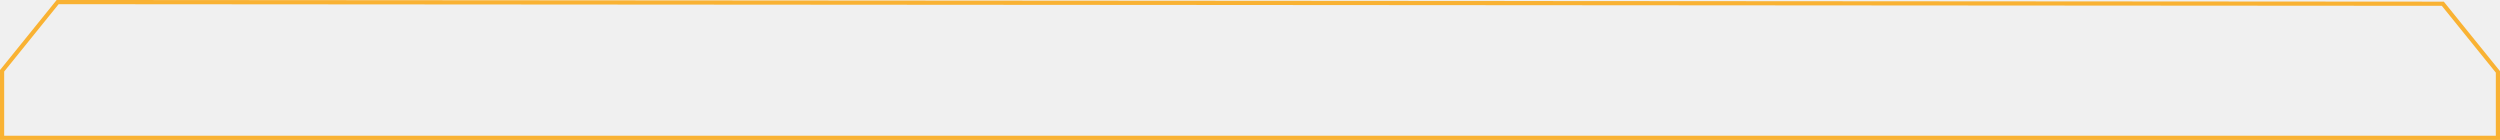
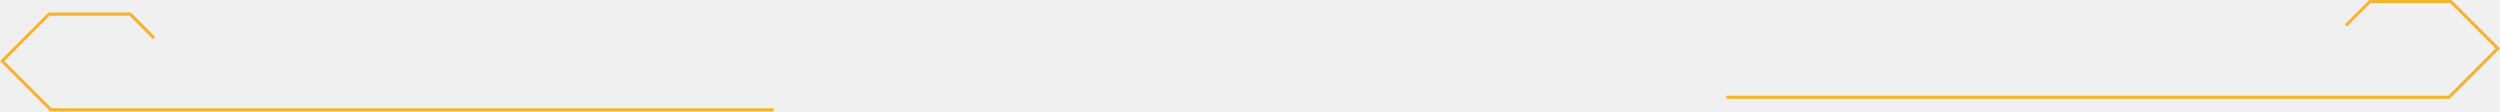
- <svg xmlns="http://www.w3.org/2000/svg" version="1.1" x="0px" y="0px" viewBox="0 0 1197 67" enable-background="new 0 0 1197 67" xml:space="preserve">
+ <svg xmlns="http://www.w3.org/2000/svg" version="1.1" x="0px" y="0px" viewBox="0 0 802.63 35.768" enable-background="new 0 0 802.63 35.768" xml:space="preserve">
  <g id="Backgroud" display="none">
-     <rect x="-262.805" y="-116.278" display="inline" stroke="#F9B233" stroke-width="4" stroke-miterlimit="10" width="1728" height="896" />
+     <rect x="-464.788" y="-152.463" display="inline" stroke="#F9B233" stroke-width="4" stroke-miterlimit="10" width="1728" height="896" />
  </g>
  <g id="Header_-_PlannerAgent" display="none">
-     <text transform="matrix(1 0 0 1 370.1072 -48.7402)" display="inline" fill="#F9B233" stroke="#FFFFFF" stroke-miterlimit="10" font-family="'Arial-BoldMT'" font-size="56">PLANNERAGENT</text>
+     <text transform="matrix(1 0 0 1 268.1266 -33.9243)" display="inline" fill="#F9B233" stroke="#FFFFFF" stroke-miterlimit="10" font-family="'Arial-BoldMT'" font-size="32">PLANNERAGENT</text>
  </g>
  <g id="Activity_Bar">
-     <polygon fill="none" stroke="#F9B233" stroke-width="2" stroke-miterlimit="10" points="1169.615,1.79 1196,34.421 1196,66 1,66    1,33.895 27.598,1  " />
+     <polyline fill="none" stroke="#F9B233" stroke-miterlimit="10" points="49.462,12.2 41.796,4.534 15.775,4.534 0.707,19.601    16.374,35.268 248.374,35.268  " />
+     <polyline fill="none" stroke="#F9B233" stroke-miterlimit="10" points="753.167,8.167 760.834,0.5 786.855,0.5 801.923,15.568    786.256,31.234 554.255,31.234  " />
+     <path fill="none" stroke="#F9B233" stroke-width="2" stroke-miterlimit="10" d="M55.796,15.867" />
  </g>
  <g id="Data_Awareness" display="none">
-     <g display="inline">
-       <polyline fill="none" stroke="#F9B233" stroke-width="3" stroke-miterlimit="10" points="170.304,142.878 217.757,95.426     602.917,95.426   " />
-       <polyline fill="none" stroke="#F9B233" stroke-width="3" stroke-miterlimit="10" points="1034.15,142.878 986.697,95.426     601.538,95.426   " />
-       <polygon fill="none" stroke="#F9B233" stroke-width="2" stroke-miterlimit="10" points="-30.001,142.878 -53.307,166.185     -53.307,192.878 1250.307,192.878 1250.307,167.878 1227.156,144.727   " />
+     <g>
+       <text transform="matrix(0.9361 0 0 1 -98.6251 140.142)" display="inline" fill="#FFFFFF" font-family="'ArialMT'" font-size="26">SNAPSHOT</text>
+       <text transform="matrix(1 0 0 1 324.3277 140.142)" display="inline" fill="#FFFFFF" font-family="'ArialMT'" font-size="26">BEHAVIORAL</text>
+       <text transform="matrix(0.913 0 0 1 761.4672 140.142)" display="inline" fill="#FFFFFF" font-family="'ArialMT'" font-size="26">STRUCTURAL</text>
    </g>
-     <g>
-       <text transform="matrix(0.9361 0 0 1 103.3575 176.3262)" display="inline" fill="#FFFFFF" font-family="'ArialMT'" font-size="26">SNAPSHOT</text>
-       <text transform="matrix(1 0 0 1 526.3103 176.3262)" display="inline" fill="#FFFFFF" font-family="'ArialMT'" font-size="26">BEHAVIORAL</text>
-       <text transform="matrix(0.913 0 0 1 963.4498 176.3262)" display="inline" fill="#FFFFFF" font-family="'ArialMT'" font-size="26">STRUCTURAL</text>
-     </g>
-     <text transform="matrix(1 0 0 1 455.332 131.1723)" fill="#F9B233" font-family="'Arial-BoldMT'" font-size="31">DATA AWARENESS</text>
+     <text transform="matrix(1 0 0 1 253.3495 94.9882)" fill="#F9B233" font-family="'Arial-BoldMT'" font-size="31">DATA AWARENESS</text>
+     <path display="inline" fill="none" stroke="#F9B233" stroke-miterlimit="10" d="M1033.082,106.694h-1267.74c-6.6,0-12,5.4-12,12v26   c0,6.6,5.4,12,12,12h1267.74c6.6,0,12-5.4,12-12v-26C1045.082,112.094,1039.682,106.694,1033.082,106.694z" />
+     <line display="inline" fill="none" stroke="#F9B233" stroke-miterlimit="10" x1="15.775" y1="66.969" x2="-23.764" y2="106.507" />
+     <line display="inline" fill="none" stroke="#F9B233" stroke-miterlimit="10" x1="784.706" y1="66.969" x2="825.319" y2="107.582" />
  </g>
  <g id="Plan" display="none">
-     <text transform="matrix(1 0 0 1 126.8856 240.7322)" display="inline" fill="#F9B233" font-family="'Arial-BoldMT'" font-size="31">PLAN</text>
-     <text transform="matrix(1 0 0 1 199.7276 295.5678)" display="inline" fill="#FFFFFF" font-family="'ArialMT'" font-size="26">VALID</text>
-     <text transform="matrix(1 0 0 1 137.185 345.1502)" display="inline" fill="#FFFFFF" font-family="'ArialMT'" font-size="26">MISSING</text>
-     <text transform="matrix(1 0 0 1 114.1785 392.6883)" display="inline" fill="#FFFFFF" font-family="'ArialMT'" font-size="26">BROKEN</text>
-     <polygon display="inline" fill="none" stroke="#F9B233" stroke-width="3" stroke-miterlimit="10" points="450.357,203.689    -45.443,204.592 -70.912,230.062 -70.912,252.04 427.724,252.04  " />
-     <polygon display="inline" fill="none" stroke="#F9B233" stroke-width="2" stroke-miterlimit="10" points="-70.912,252.04    -70.912,398.194 45.961,437.755 251.456,437.755 274.533,410.282 353.654,410.282 427.724,252.04  " />
+     <text transform="matrix(1 0 0 1 -73.3939 204.5481)" display="inline" fill="#F9B233" font-family="'ArialMT'" font-size="31">PLAN</text>
+     <text transform="matrix(1 0 0 1 -2.255 259.3837)" display="inline" fill="#FFFFFF" font-family="'ArialMT'" font-size="26">VALID</text>
+     <text transform="matrix(1 0 0 1 -64.7975 308.966)" display="inline" fill="#FFFFFF" font-family="'ArialMT'" font-size="26">MISSING</text>
+     <text transform="matrix(1 0 0 1 -87.8041 356.5041)" display="inline" fill="#FFFFFF" font-family="'ArialMT'" font-size="26">BROKEN</text>
+     <polygon display="inline" fill="none" stroke="#F9B233" stroke-miterlimit="10" points="248.374,167.504 -247.425,168.408    -272.895,193.878 -272.895,215.856 225.742,215.856  " />
+     <polygon display="inline" fill="none" stroke="#F9B233" stroke-miterlimit="10" points="-272.895,215.856 -272.895,362.269    -156.021,401.9 49.473,401.9 72.55,374.379 151.671,374.379 225.742,215.856  " />
  </g>
  <g id="Decision_Pressure" display="none">
    <g display="inline">
-       <line fill="none" stroke="#F9B233" stroke-width="6" stroke-miterlimit="10" x1="743.405" y1="289.934" x2="465.265" y2="289.934" />
-       <line fill="none" stroke="#F9B233" stroke-width="6" stroke-miterlimit="10" x1="433.621" y1="353.536" x2="773.99" y2="353.536" />
-       <polygon fill="none" stroke="#F9B233" stroke-width="6" stroke-miterlimit="10" points="400.698,423.886 497.401,221.689     709.489,221.689 806.192,423.886   " />
+       <polygon fill="none" stroke="#F9B233" stroke-miterlimit="10" points="198.715,403.867 295.418,185.504 507.506,185.504     604.21,403.867   " />
    </g>
-     <text transform="matrix(1 0 0 1 550.7274 331.7216)" display="inline" fill="#FFFFFF" font-family="'ArialMT'" font-size="26">MEDIUM</text>
-     <text transform="matrix(1 0 0 1 573.833 398.6115)" display="inline" fill="#FFFFFF" font-family="'ArialMT'" font-size="26">LOW</text>
-     <text transform="matrix(1 0 0 1 570.9448 264.7544)" display="inline" fill="#FFFFFF" font-family="'ArialMT'" font-size="26">HIGH</text>
-     <text transform="matrix(1 0 0 1 438.9391 455.6447)" display="inline" fill="#F9B233" font-family="'Arial-BoldMT'" font-size="31">DECISION PRESSURE</text>
+     <text transform="matrix(1 0 0 1 348.7448 295.5374)" display="inline" fill="#FFFFFF" font-family="'ArialMT'" font-size="26">MEDIUM</text>
+     <text transform="matrix(1 0 0 1 371.8504 362.4273)" display="inline" fill="#FFFFFF" font-family="'ArialMT'" font-size="26">LOW</text>
+     <text transform="matrix(1 0 0 1 368.9622 228.5702)" display="inline" fill="#FFFFFF" font-family="'ArialMT'" font-size="26">HIGH</text>
+     <text transform="matrix(1 0 0 1 236.9566 435.4605)" display="inline" fill="#F9B233" font-family="'ArialMT'" font-size="31">DECISION PRESSURE</text>
    <g display="inline">
      <g>
-         <polyline fill="none" stroke="#F9B233" stroke-width="6" stroke-miterlimit="10" points="604.905,425.051 292.445,425.051      272.928,444.568    " />
-         <polyline fill="none" stroke="#F9B233" stroke-width="6" stroke-miterlimit="10" points="604.905,464.084 292.445,464.084      272.928,444.568    " />
+         <polyline fill="none" stroke="#F9B233" stroke-miterlimit="10" points="402.679,403.867 166.669,403.867 151.928,423.384    " />
+         <polyline fill="none" stroke="#F9B233" stroke-miterlimit="10" points="402.679,442.9 166.669,442.9 151.928,423.384    " />
      </g>
      <g>
-         <polyline fill="none" stroke="#F9B233" stroke-width="6" stroke-miterlimit="10" points="602.917,425.051 915.376,425.051      934.893,444.568    " />
-         <polyline fill="none" stroke="#F9B233" stroke-width="6" stroke-miterlimit="10" points="602.917,464.084 915.376,464.084      934.893,444.568    " />
+         <polyline fill="none" stroke="#F9B233" stroke-miterlimit="10" points="401.177,403.867 637.187,403.867 651.928,423.384    " />
+         <polyline fill="none" stroke="#F9B233" stroke-miterlimit="10" points="401.177,442.9 637.187,442.9 651.928,423.384    " />
      </g>
    </g>
-     <line display="inline" fill="none" stroke="#F9B233" stroke-width="2" stroke-miterlimit="10" x1="450.357" y1="203.689" x2="756.238" y2="203.689" />
  </g>
  <g id="Reality" display="none">
    <g display="inline">
-       <polygon fill="none" stroke="#F9B233" stroke-width="2" stroke-miterlimit="10" points="756.238,204.018 852.941,410.612     932.062,410.612 955.139,438.084 1160.634,438.084 1277.507,398.524 1277.507,230.392 1252.037,204.922   " />
-       <line fill="none" stroke="#F9B233" stroke-width="2" stroke-miterlimit="10" x1="1277.507" y1="252.37" x2="778.871" y2="252.37" />
+       <polygon fill="none" stroke="#F9B233" stroke-miterlimit="10" points="554.255,167.834 650.959,374.428 730.08,374.428     753.156,401.9 958.651,401.9 1075.525,362.34 1075.525,194.208 1050.055,168.738   " />
+       <line fill="none" stroke="#F9B233" stroke-miterlimit="10" x1="1075.525" y1="216.186" x2="576.888" y2="216.186" />
    </g>
-     <text transform="matrix(1 0 0 1 985.3824 240.5733)" display="inline" fill="#F9B233" font-family="'Arial-BoldMT'" font-size="31">REALITY</text>
-     <text transform="matrix(1 0 0 1 936.8342 295.4089)" display="inline" fill="#FFFFFF" font-family="'ArialMT'" font-size="26">STABLE</text>
-     <text transform="matrix(1 0 0 1 961.0246 344.9912)" display="inline" fill="#FFFFFF" font-family="'ArialMT'" font-size="26">SHIFTING</text>
-     <text transform="matrix(1 0 0 1 983.0578 392.5294)" display="inline" fill="#FFFFFF" font-family="'ArialMT'" font-size="26">UNSTABLE</text>
+     <text transform="matrix(1 0 0 1 785.1029 204.3892)" display="inline" fill="#F9B233" font-family="'ArialMT'" font-size="31">REALITY</text>
+     <text transform="matrix(1 0 0 1 734.8516 259.2247)" display="inline" fill="#FFFFFF" font-family="'ArialMT'" font-size="26">STABLE</text>
+     <text transform="matrix(1 0 0 1 759.042 308.8071)" display="inline" fill="#FFFFFF" font-family="'ArialMT'" font-size="26">SHIFTING</text>
+     <text transform="matrix(1 0 0 1 781.0752 356.3452)" display="inline" fill="#FFFFFF" font-family="'ArialMT'" font-size="26">UNSTABLE</text>
  </g>
  <g id="Chat_Message" display="none">
    <g display="inline">
-       <path fill="none" stroke="#F9B233" stroke-miterlimit="10" stroke-dasharray="11.964,11.964" d="M1197.542,661.624H4.848    c-6.6,0-12-5.4-12-12V504.133c0-6.6,5.4-12,12-12h1192.693c6.6,0,12,5.4,12,12v145.492    C1209.542,656.224,1204.142,661.624,1197.542,661.624z" />
+       <path fill="none" stroke="#F9B233" stroke-miterlimit="10" stroke-dasharray="11.964,11.964" d="M995.559,625.44H-197.134    c-6.6,0-12-5.4-12-12V467.949c0-6.6,5.4-12,12-12H995.559c6.6,0,12,5.4,12,12V613.44    C1007.559,620.04,1002.159,625.44,995.559,625.44z" />
    </g>
-     <text transform="matrix(1 0 0 1 353.6802 533.1313)" display="inline">
+     <text transform="matrix(1 0 0 1 151.6976 496.9472)" display="inline">
      <tspan x="0" y="0" fill="#FFFFFF" font-family="'Gadugi'" font-size="28">State your role and show me operations.</tspan>
      <tspan x="16.27" y="33.6" fill="#FFFFFF" font-family="'Gadugi'" font-size="28">I will reveal if reality respects the plan.</tspan>
    </text>
  </g>
  <g id="Chat_Input" display="none">
-     <path display="inline" fill="none" stroke="#F9B233" stroke-width="2" stroke-miterlimit="5" d="M1086.297,644.5H120.593   c-4.537,0-8.25-3.712-8.25-8.25v-41.248c0-4.537,3.712-8.25,8.25-8.25h965.704c4.537,0,8.25,3.712,8.25,8.25v41.248   C1094.547,640.787,1090.834,644.5,1086.297,644.5z" />
-     <text transform="matrix(1 0 0 1 182.9196 625.6265)" display="inline" fill="#FFFFFF" stroke="#FFFFFF" stroke-miterlimit="5" font-family="'Arial-ItalicMT'" font-size="28">|  Type here ...</text>
+     <path display="inline" fill="none" stroke="#F9B233" stroke-width="2" stroke-miterlimit="5" d="M884.314,608.316H-81.39   c-4.537,0-8.25-3.712-8.25-8.25v-41.248c0-4.537,3.712-8.25,8.25-8.25h965.704c4.537,0,8.25,3.712,8.25,8.25v41.248   C892.564,604.603,888.852,608.316,884.314,608.316z" />
+     <text transform="matrix(1 0 0 1 -19.063 589.4423)" display="inline" fill="#FFFFFF" stroke="#FFFFFF" stroke-miterlimit="5" font-family="'Arial-ItalicMT'" font-size="28">|  Type here ...</text>
  </g>
  <g id="Ai_Operational_Governance" display="none">
    <g display="inline">
-       <text transform="matrix(1 0 0 1 406.8965 692.6226)" fill="#F9B233" font-family="'ArialMT'" font-size="25">AI OPERATIONAL GOVERNANCE</text>
-       <line fill="none" stroke="#F9B233" stroke-width="2" stroke-miterlimit="10" x1="389.046" y1="682.123" x2="112.343" y2="682.123" />
-       <line fill="none" stroke="#F9B233" stroke-width="2" stroke-miterlimit="10" x1="1094.547" y1="682.123" x2="817.844" y2="682.123" />
+       <text transform="matrix(1 0 0 1 204.9139 656.4384)" fill="#F9B233" font-family="'ArialMT'" font-size="25">AI OPERATIONAL GOVERNANCE</text>
+       <line fill="none" stroke="#F9B233" stroke-width="2" stroke-miterlimit="10" x1="187.063" y1="645.939" x2="-89.639" y2="645.939" />
+       <line fill="none" stroke="#F9B233" stroke-width="2" stroke-miterlimit="10" x1="892.564" y1="645.939" x2="615.861" y2="645.939" />
    </g>
  </g>
  <g id="Mode_x2F_Graduate" display="none">
-     <text transform="matrix(1 0 0 1 342.7698 728.1206)" display="inline" fill="#FCEA10" font-family="'Gadugi'" font-size="25">Mode: VISION. Observation only. No execution.</text>
-     <text transform="matrix(1 0 0 1 513.2774 763.0513)" display="inline" fill="#FFFFFF" font-family="'Gadugi'" font-size="25">GRADUATE: OFF</text>
+     <text transform="matrix(1 0 0 1 140.7872 691.9365)" display="inline" fill="#FCEA10" font-family="'Gadugi'" font-size="25">Mode: VISION. Observation only. No execution.</text>
+     <text transform="matrix(1 0 0 1 311.2948 726.8672)" display="inline" fill="#FFFFFF" font-family="'Gadugi'" font-size="25">GRADUATE: OFF</text>
  </g>
  <g id="Icons" display="none">
    <g id="FAQ">
-       <text transform="matrix(1 0 0 1 -198.1433 -62.3176)" display="inline" fill="#FFFFFF" font-family="'Arial-BoldMT'" font-size="31">FAQ</text>
+       <text transform="matrix(1 0 0 1 -400.1259 -98.5017)" display="inline" fill="#FFFFFF" font-family="'Arial-BoldMT'" font-size="31">FAQ</text>
    </g>
-     <text transform="matrix(1 0 0 1 1380.499 741.6625)" fill="#FFFFFF" font-family="'Arial-BoldMT'" font-size="31">?</text>
-     <text transform="matrix(1 0 0 1 1374.467 -62.3177)" fill="#FFFFFF" font-family="'Arial-BoldMT'" font-size="31">ID</text>
+     <text transform="matrix(1 0 0 1 1178.517 705.4783)" fill="#FFFFFF" font-family="'Arial-BoldMT'" font-size="31">?</text>
+     <text transform="matrix(1 0 0 1 1172.484 -98.5019)" fill="#FFFFFF" font-family="'Arial-BoldMT'" font-size="31">ID</text>
    <g id="CHAT_x5F_ADD" display="inline">
-       <text transform="matrix(1 0 0 1 139.9292 626.6265)" fill="#FFFFFF" font-family="'Gadugi'" font-size="34">+</text>
+       <text transform="matrix(1 0 0 1 -62.0534 590.4423)" fill="#FFFFFF" font-family="'Gadugi'" font-size="34">+</text>
    </g>
    <g id="MIC" display="inline">
      <g>
        <g>
-           <path fill="none" stroke="#F9B233" stroke-miterlimit="10" d="M1085.223,614.816c0,7.938-7.246,14.361-16.2,14.361h3.21      c-8.954,0-16.2-6.423-16.2-14.361" />
-           <line fill="none" stroke="#F9B233" stroke-miterlimit="10" x1="1070.628" y1="629.177" x2="1070.628" y2="640.542" />
+           <path fill="none" stroke="#F9B233" stroke-miterlimit="10" d="M883.241,578.632c0,7.938-7.246,14.361-16.2,14.361h3.21      c-8.954,0-16.2-6.423-16.2-14.361" />
+           <line fill="none" stroke="#F9B233" stroke-miterlimit="10" x1="868.645" y1="592.993" x2="868.645" y2="604.358" />
        </g>
-         <linearGradient id="SVGID_1_" gradientUnits="userSpaceOnUse" x1="1070.628" y1="621.997" x2="1070.628" y2="594.71">
+         <linearGradient id="SVGID_1_" gradientUnits="userSpaceOnUse" x1="868.645" y1="585.812" x2="868.645" y2="558.526">
          <stop offset="0.351" style="stop-color:#E9A300" />
          <stop offset="0.363" style="stop-color:#E4A217" />
          <stop offset="0.438" style="stop-color:#C09848" />
          <stop offset="0.515" style="stop-color:#9D865B" />
          <stop offset="0.592" style="stop-color:#7C715A" />
          <stop offset="0.671" style="stop-color:#5E594D" />
          <stop offset="0.75" style="stop-color:#45423D" />
          <stop offset="0.83" style="stop-color:#2D2C2A" />
          <stop offset="0.912" style="stop-color:#0F0F0E" />
          <stop offset="1" style="stop-color:#000000" />
        </linearGradient>
-         <path fill="url(#SVGID_1_)" stroke="#F9B233" stroke-miterlimit="10" d="M1072.797,621.997h-4.339c-3.85,0-7-3.15-7-7V601.71     c0-3.85,3.15-7,7-7h4.339c3.85,0,7,3.15,7,7v13.287C1079.797,618.847,1076.647,621.997,1072.797,621.997z" />
+         <path fill="url(#SVGID_1_)" stroke="#F9B233" stroke-miterlimit="10" d="M870.815,585.812h-4.339c-3.85,0-7-3.15-7-7v-13.287     c0-3.85,3.15-7,7-7h4.339c3.85,0,7,3.15,7,7v13.287C877.815,582.662,874.665,585.812,870.815,585.812z" />
      </g>
    </g>
  </g>
</svg>
